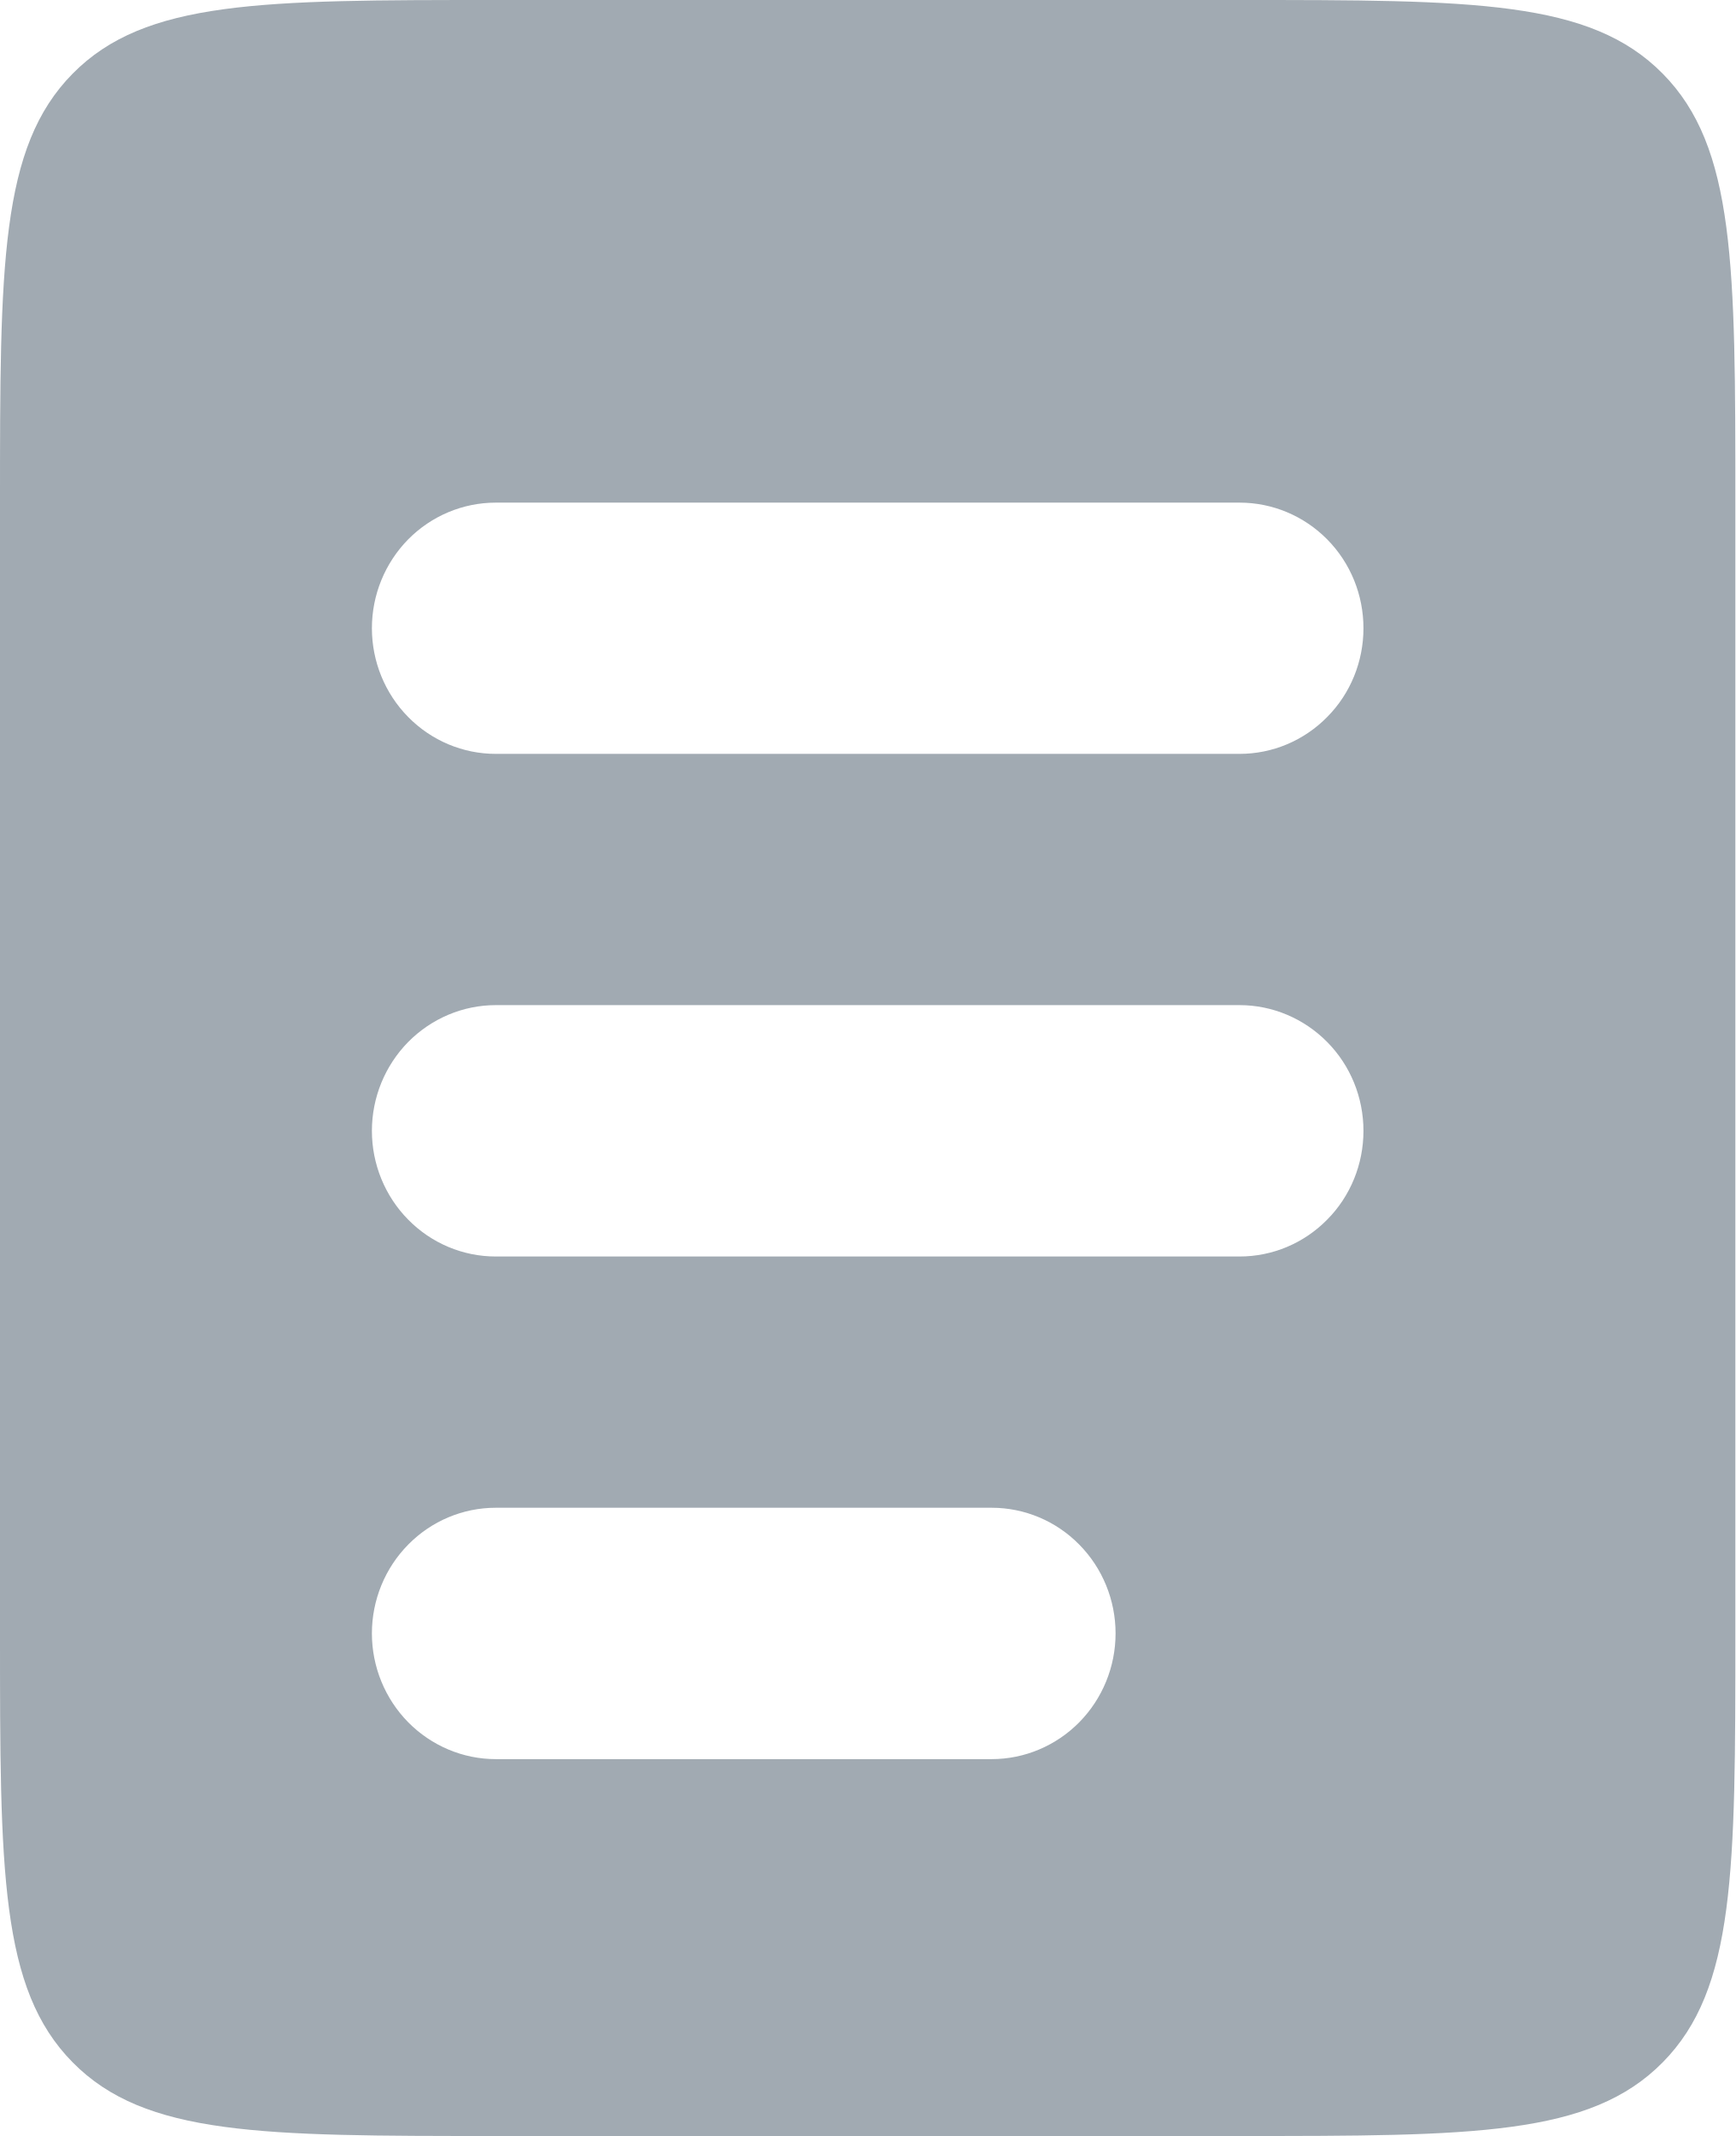
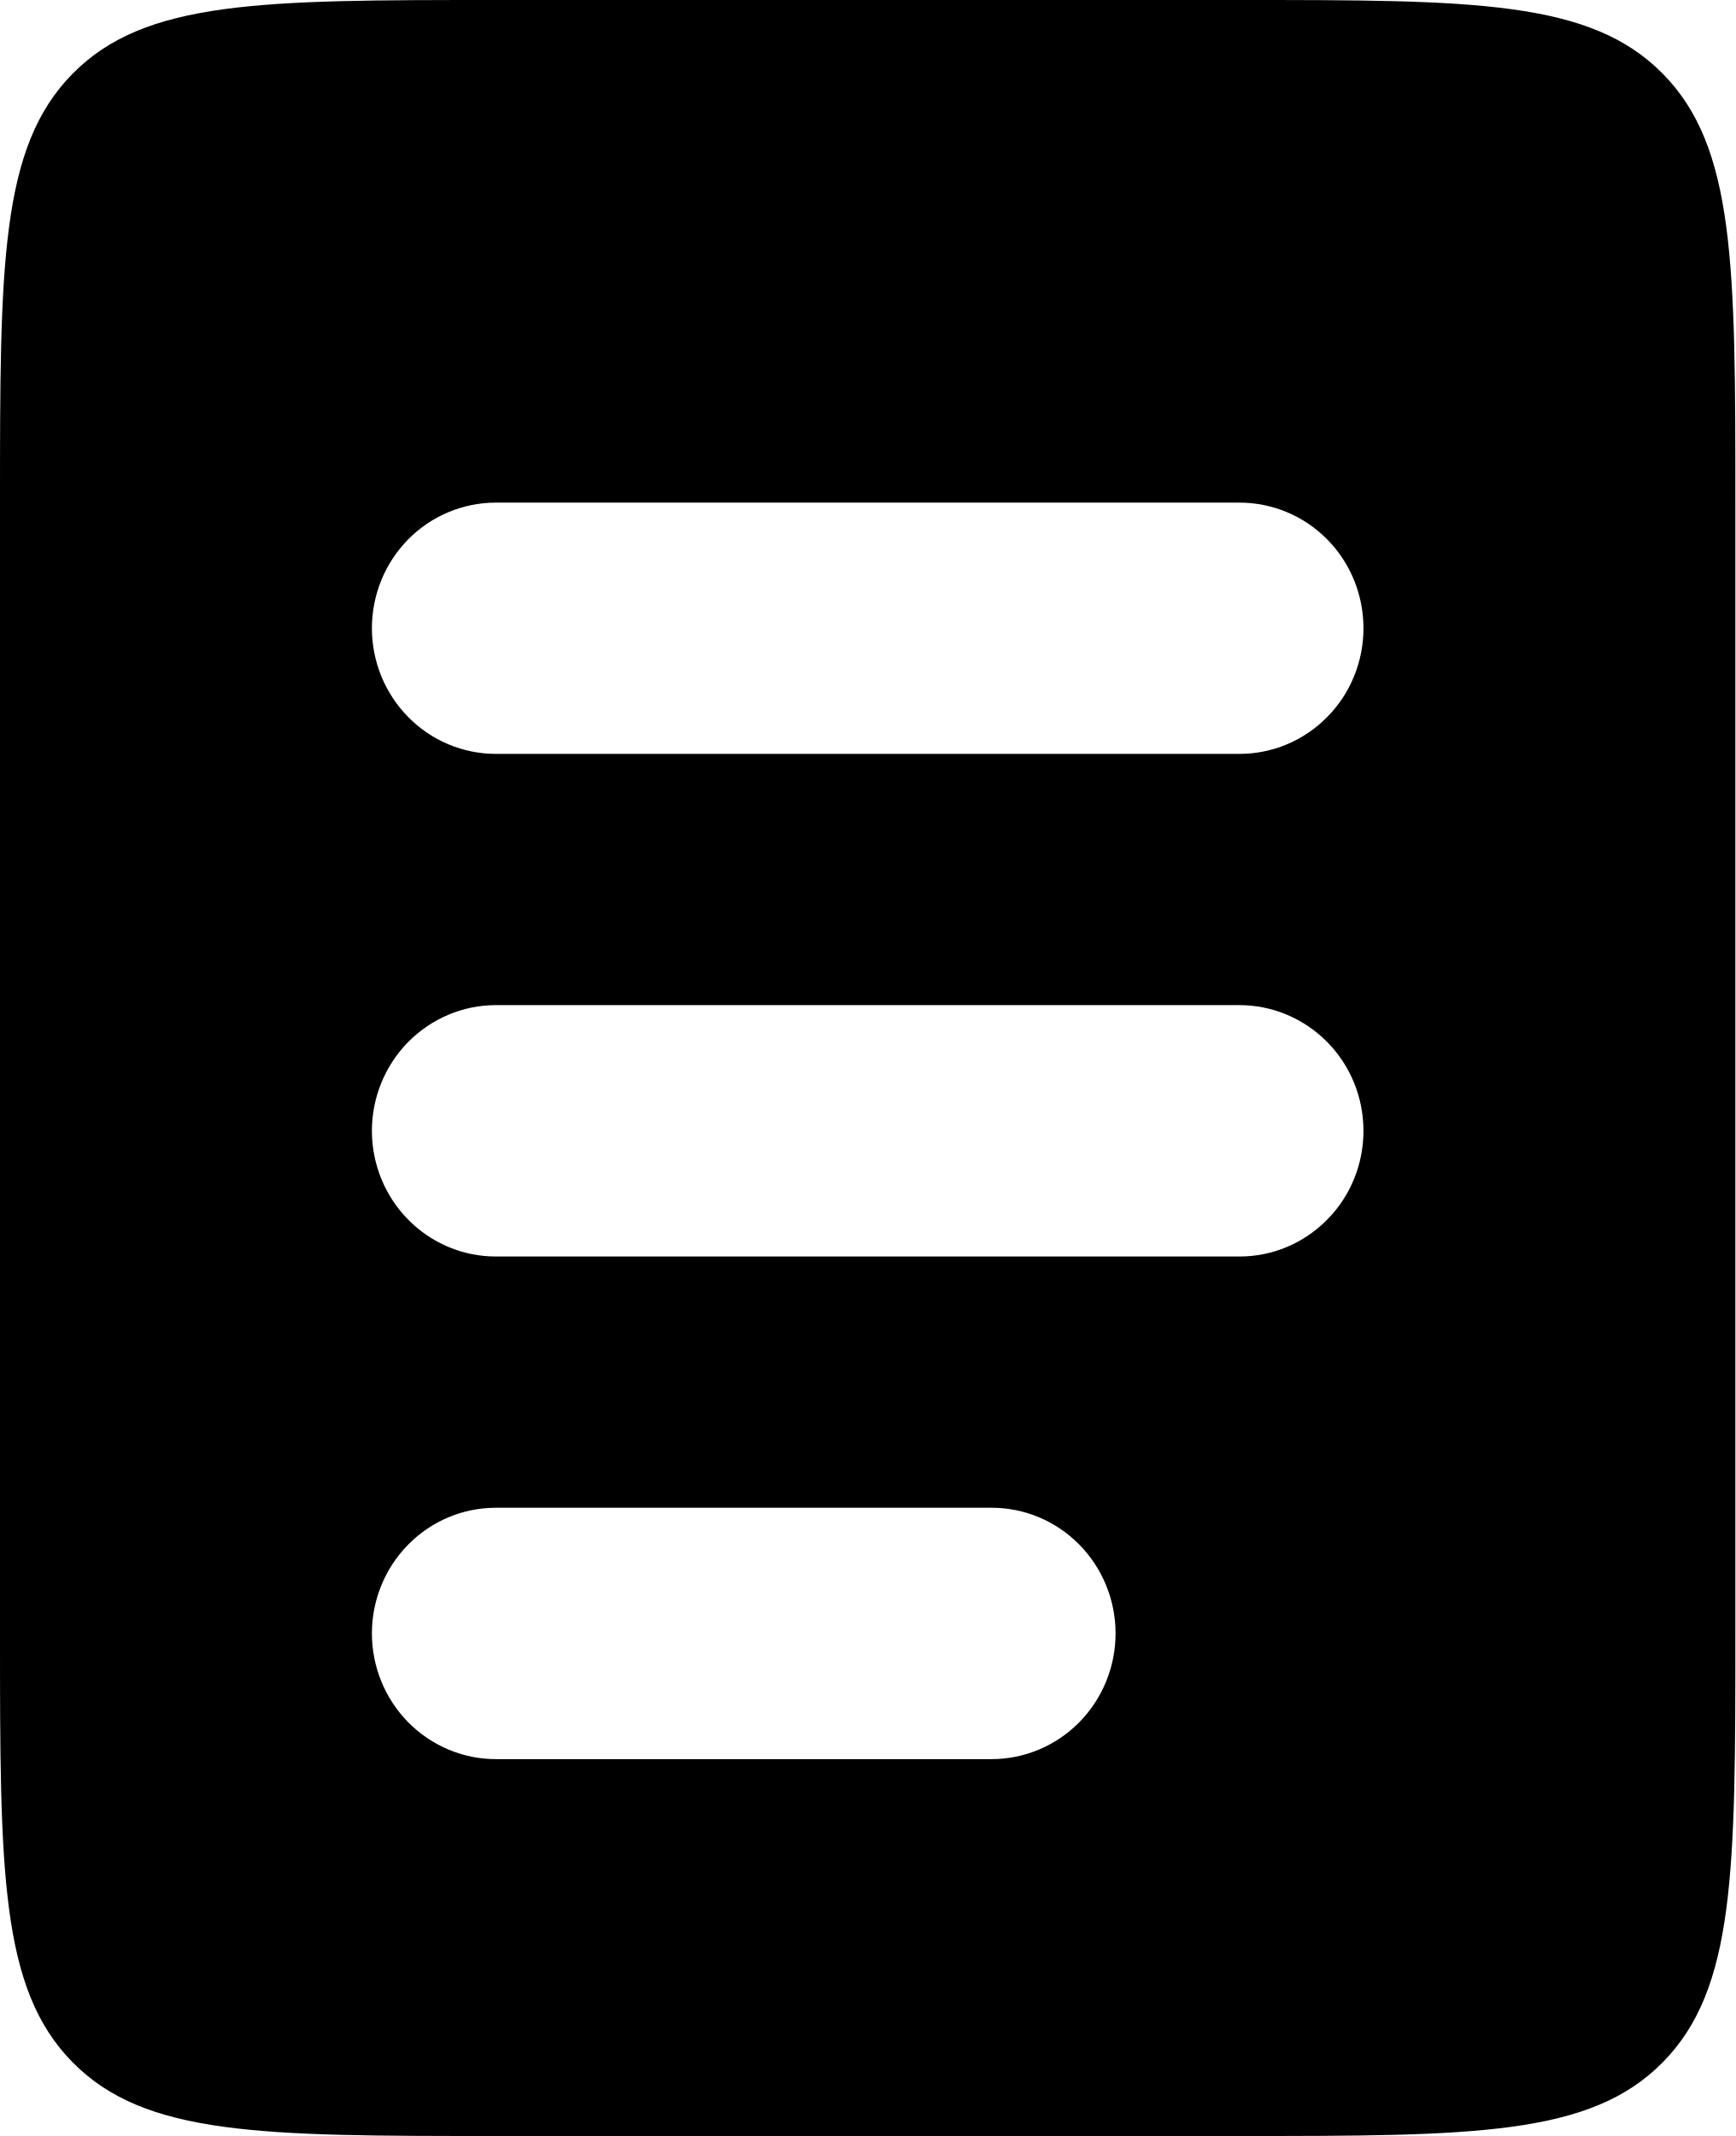
<svg xmlns="http://www.w3.org/2000/svg" width="13" height="16" viewBox="0 0 13 16" fill="currentColor" class="{{ $active ? 'text-primary' : 'text-[#A1AAB2]' }}">
-   <path fill-rule="evenodd" clip-rule="evenodd" d="M0.544 0.552C-5.53472e-08 1.103 0 1.99 0 3.765V12.235C0 14.01 -5.53472e-08 14.897 0.544 15.448C1.088 16 1.963 16 3.714 16H9.286C11.037 16 11.912 16 12.456 15.448C13 14.897 13 14.01 13 12.235V3.765C13 1.99 13 1.103 12.456 0.552C11.912 -5.60985e-08 11.037 0 9.286 0H3.714C1.963 0 1.088 -5.60985e-08 0.544 0.552ZM3.714 3.765C3.468 3.765 3.232 3.864 3.058 4.04C2.884 4.217 2.786 4.456 2.786 4.706C2.786 4.955 2.884 5.195 3.058 5.371C3.232 5.548 3.468 5.647 3.714 5.647H9.286C9.532 5.647 9.768 5.548 9.942 5.371C10.117 5.195 10.214 4.955 10.214 4.706C10.214 4.456 10.117 4.217 9.942 4.04C9.768 3.864 9.532 3.765 9.286 3.765H3.714ZM3.714 7.529C3.468 7.529 3.232 7.629 3.058 7.805C2.884 7.982 2.786 8.221 2.786 8.471C2.786 8.72 2.884 8.96 3.058 9.136C3.232 9.313 3.468 9.412 3.714 9.412H9.286C9.532 9.412 9.768 9.313 9.942 9.136C10.117 8.96 10.214 8.72 10.214 8.471C10.214 8.221 10.117 7.982 9.942 7.805C9.768 7.629 9.532 7.529 9.286 7.529H3.714ZM3.714 11.294C3.468 11.294 3.232 11.393 3.058 11.57C2.884 11.746 2.786 11.986 2.786 12.235C2.786 12.485 2.884 12.724 3.058 12.901C3.232 13.077 3.468 13.177 3.714 13.177H7.429C7.675 13.177 7.911 13.077 8.085 12.901C8.259 12.724 8.357 12.485 8.357 12.235C8.357 11.986 8.259 11.746 8.085 11.57C7.911 11.393 7.675 11.294 7.429 11.294H3.714Z" fill="#A1AAB2" />
+   <path fill-rule="evenodd" clip-rule="evenodd" d="M0.544 0.552C-5.53472e-08 1.103 0 1.99 0 3.765V12.235C0 14.01 -5.53472e-08 14.897 0.544 15.448C1.088 16 1.963 16 3.714 16H9.286C11.037 16 11.912 16 12.456 15.448C13 14.897 13 14.01 13 12.235V3.765C13 1.99 13 1.103 12.456 0.552C11.912 -5.60985e-08 11.037 0 9.286 0H3.714C1.963 0 1.088 -5.60985e-08 0.544 0.552ZM3.714 3.765C3.468 3.765 3.232 3.864 3.058 4.04C2.884 4.217 2.786 4.456 2.786 4.706C2.786 4.955 2.884 5.195 3.058 5.371C3.232 5.548 3.468 5.647 3.714 5.647H9.286C9.532 5.647 9.768 5.548 9.942 5.371C10.117 5.195 10.214 4.955 10.214 4.706C10.214 4.456 10.117 4.217 9.942 4.04C9.768 3.864 9.532 3.765 9.286 3.765H3.714ZM3.714 7.529C3.468 7.529 3.232 7.629 3.058 7.805C2.884 7.982 2.786 8.221 2.786 8.471C2.786 8.72 2.884 8.96 3.058 9.136C3.232 9.313 3.468 9.412 3.714 9.412H9.286C9.532 9.412 9.768 9.313 9.942 9.136C10.117 8.96 10.214 8.72 10.214 8.471C10.214 8.221 10.117 7.982 9.942 7.805C9.768 7.629 9.532 7.529 9.286 7.529H3.714ZM3.714 11.294C3.468 11.294 3.232 11.393 3.058 11.57C2.884 11.746 2.786 11.986 2.786 12.235C2.786 12.485 2.884 12.724 3.058 12.901C3.232 13.077 3.468 13.177 3.714 13.177H7.429C7.675 13.177 7.911 13.077 8.085 12.901C8.259 12.724 8.357 12.485 8.357 12.235C8.357 11.986 8.259 11.746 8.085 11.57C7.911 11.393 7.675 11.294 7.429 11.294H3.714Z" />
</svg>
